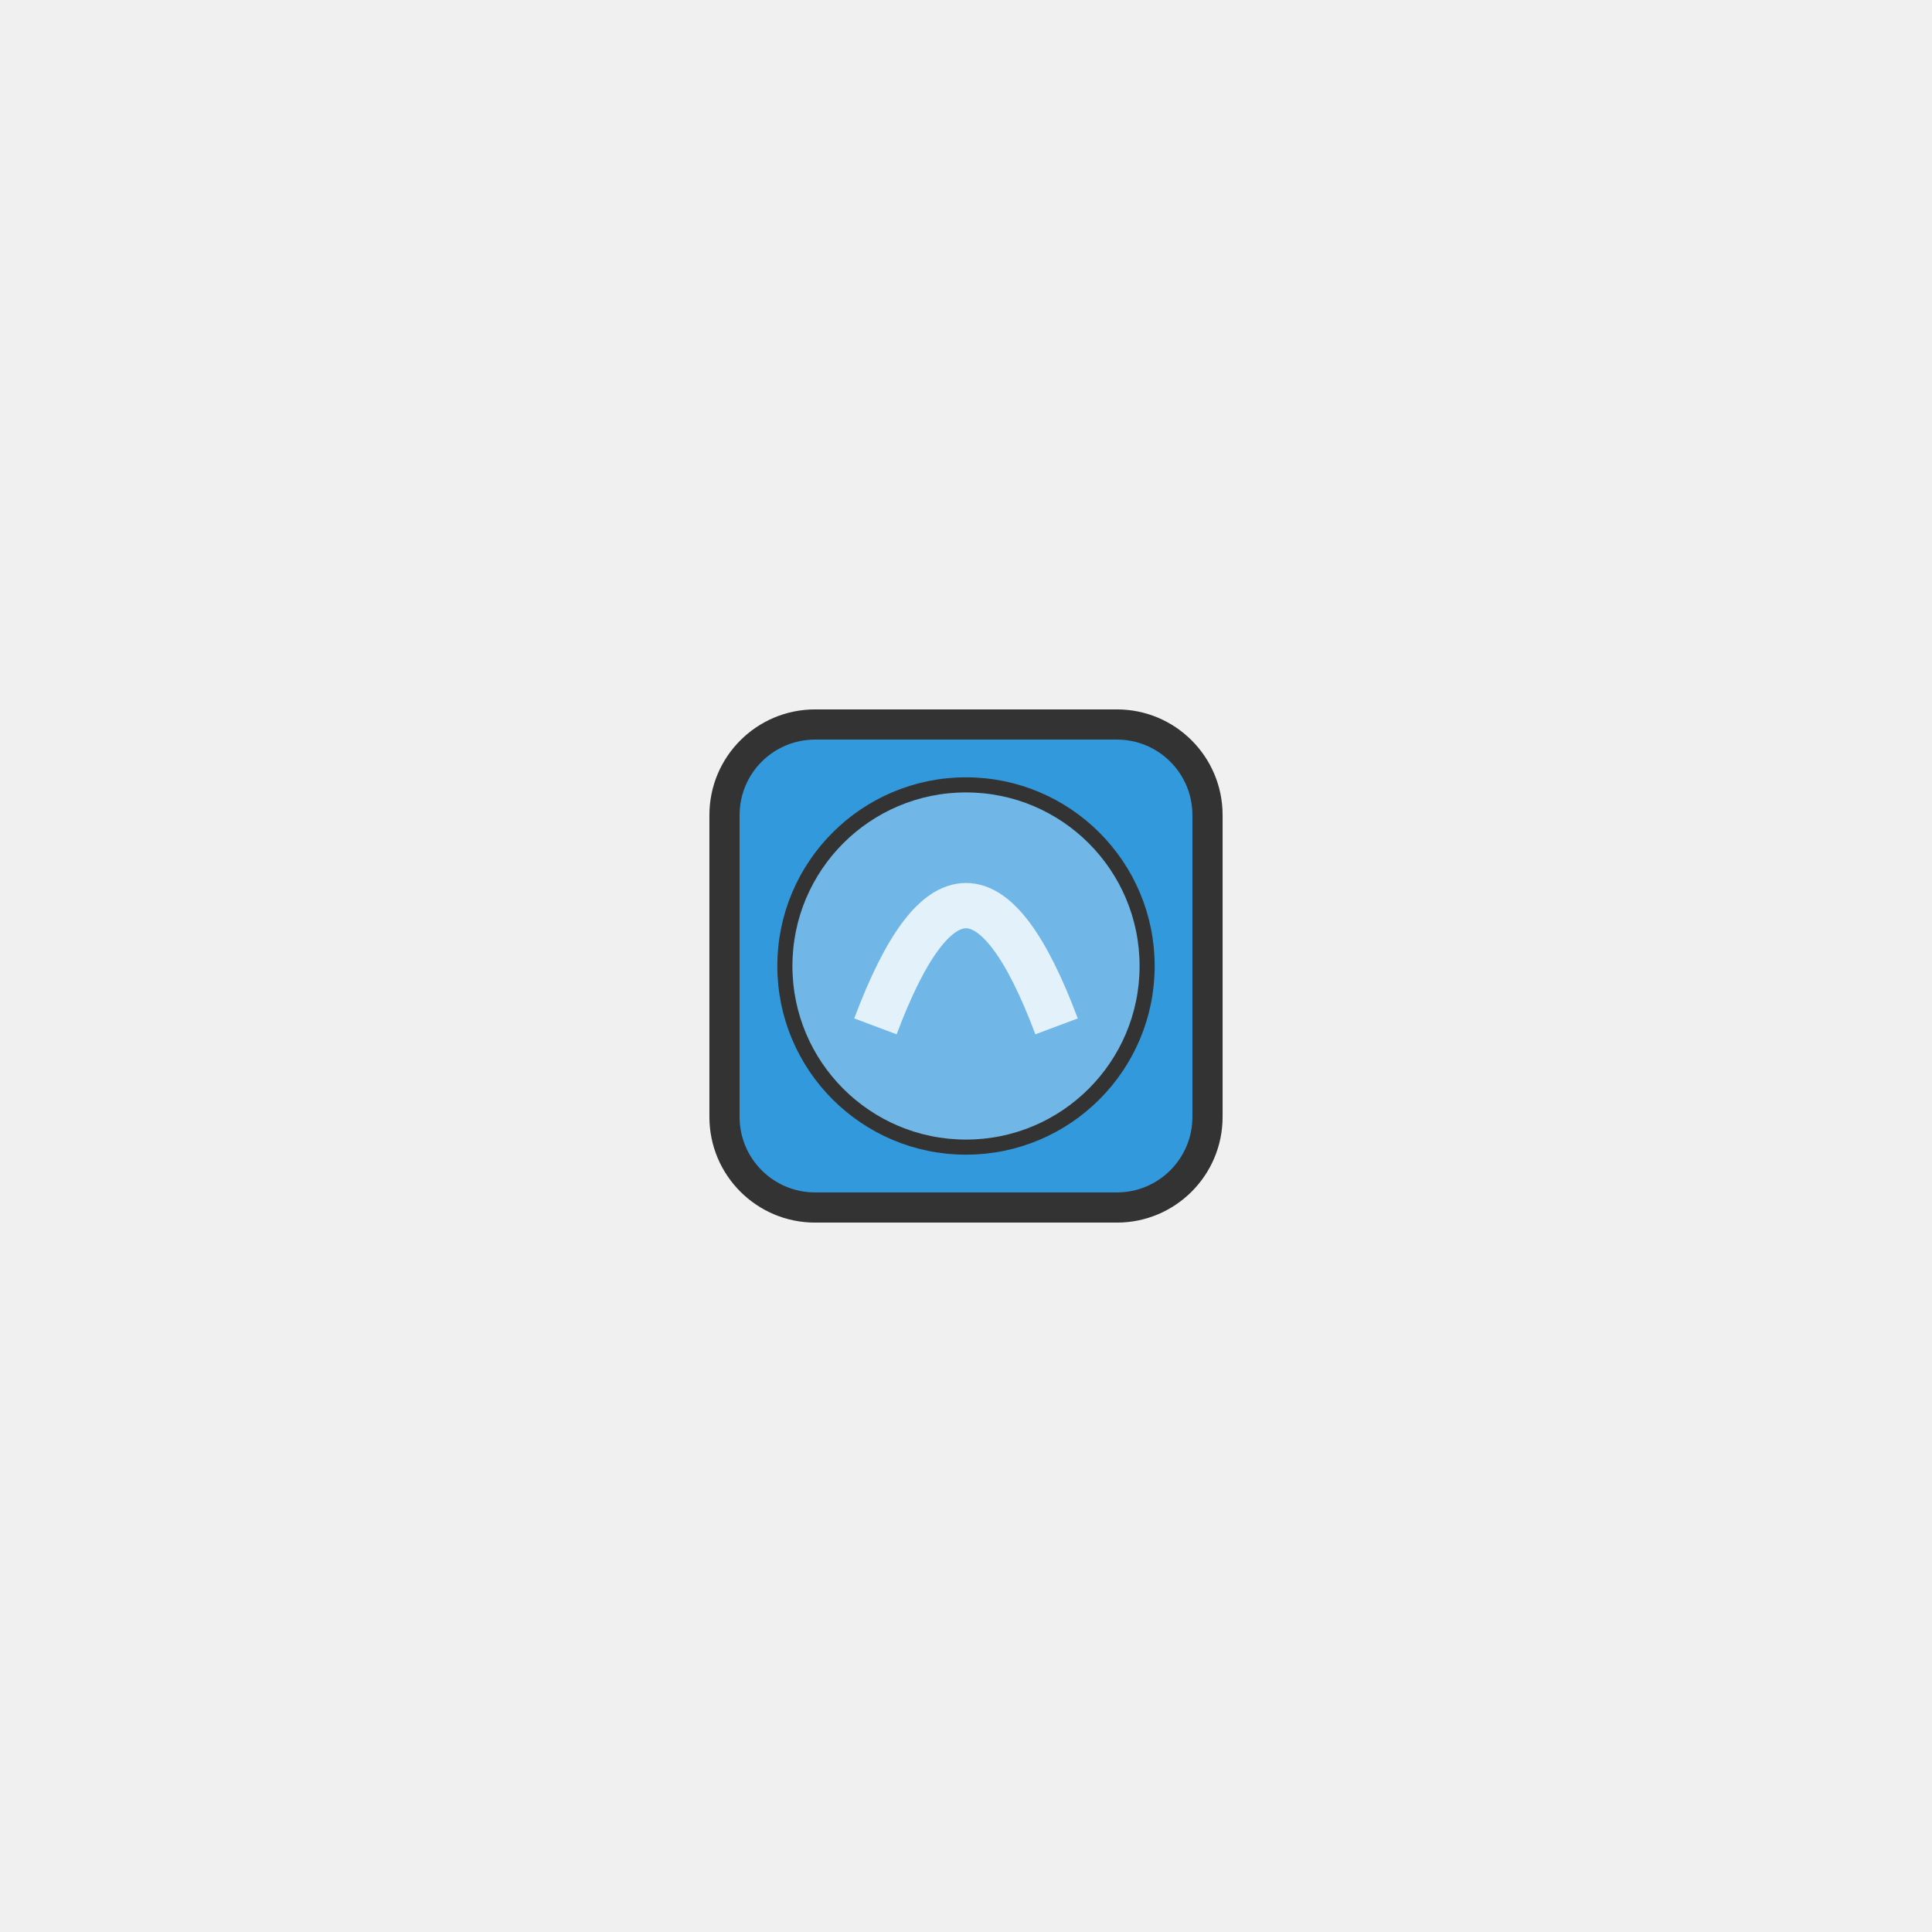
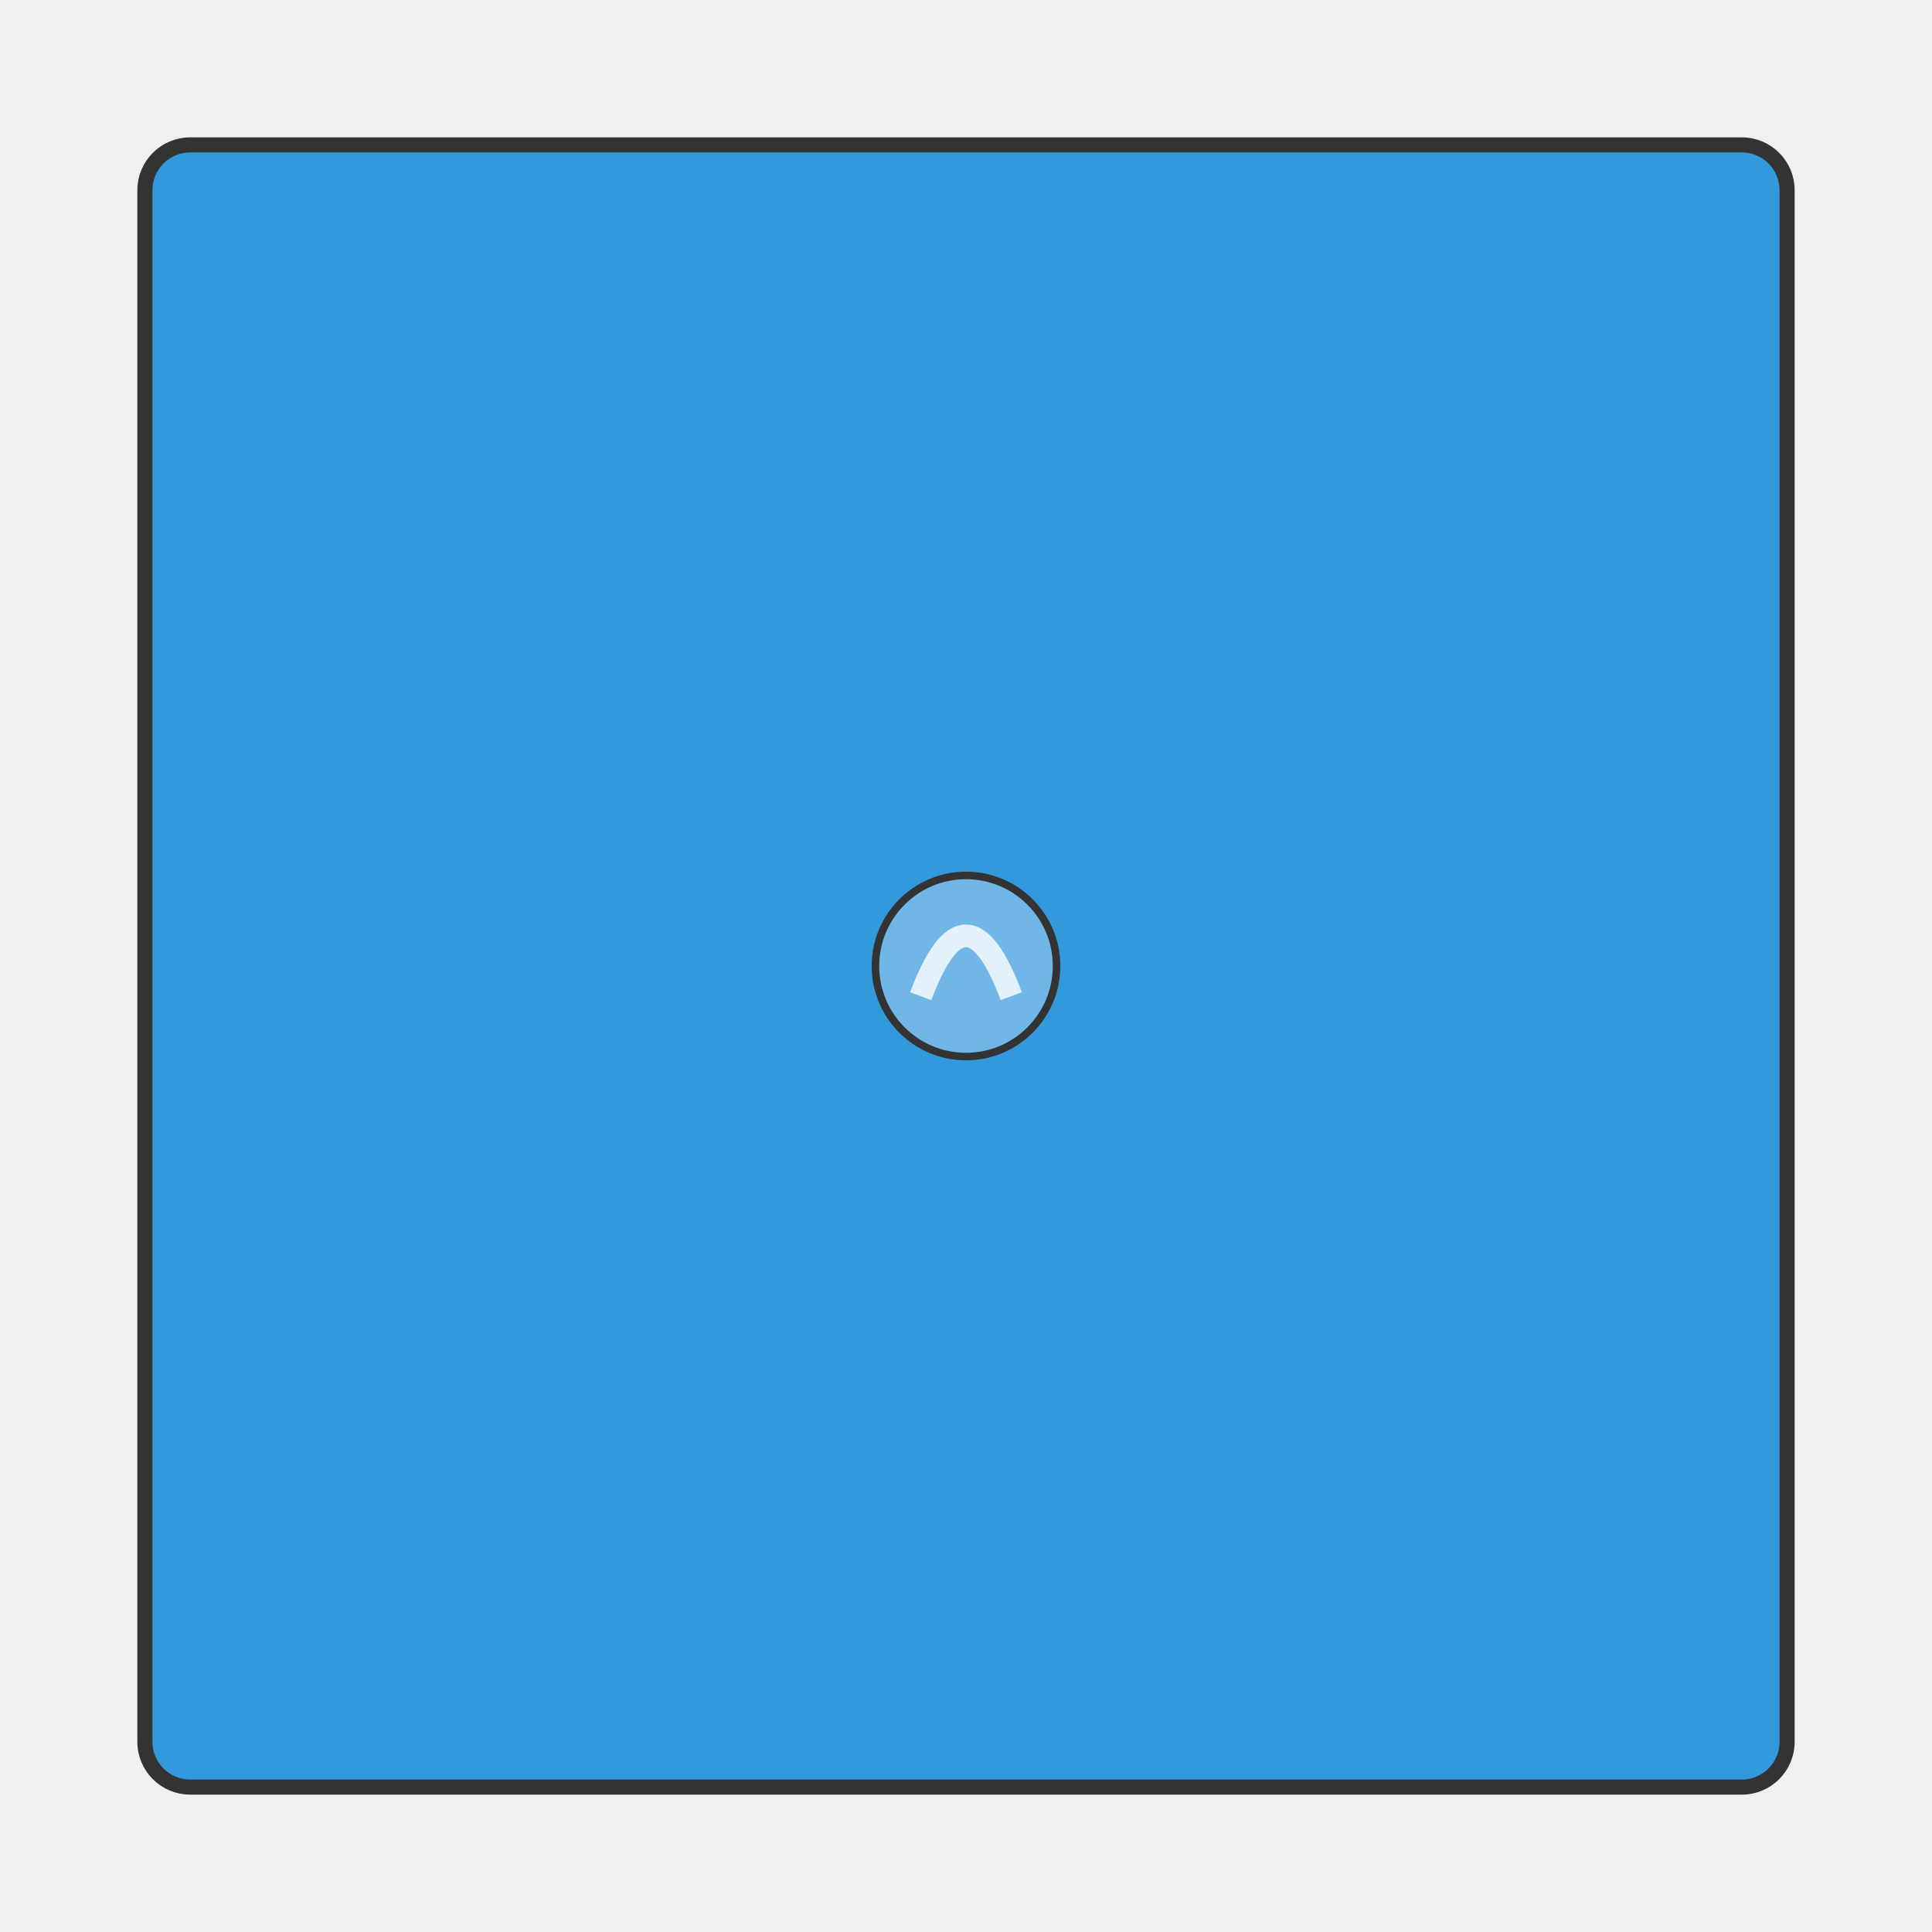
- <svg xmlns="http://www.w3.org/2000/svg" viewBox="0 0 64 64" width="64" height="64">
-   <rect x="24" y="24" width="16" height="16" rx="3" fill="#3399DD" stroke="#333" stroke-width="1" />
-   <circle cx="32" cy="32" r="6" fill="#70b7e7" stroke="#333" stroke-width="0.5" />
-   <path d="M29 34 Q32 26 35 34" fill="none" stroke="#FFF" stroke-width="1.5" opacity="0.8" />
+ <svg xmlns="http://www.w3.org/2000/svg" viewBox="0 0 128 128" width="128" height="128">
+   <rect x="9.6" y="9.6" width="108.8" height="108.8" rx="3" fill="#3399DD" stroke="#333" stroke-width="1" />
+   <circle cx="64" cy="64" r="6" fill="#70b7e7" stroke="#333" stroke-width="0.5" />
+   <path d="M61 66 Q64 58 67 66" fill="none" stroke="#FFF" stroke-width="1.5" opacity="0.8" />
</svg>
